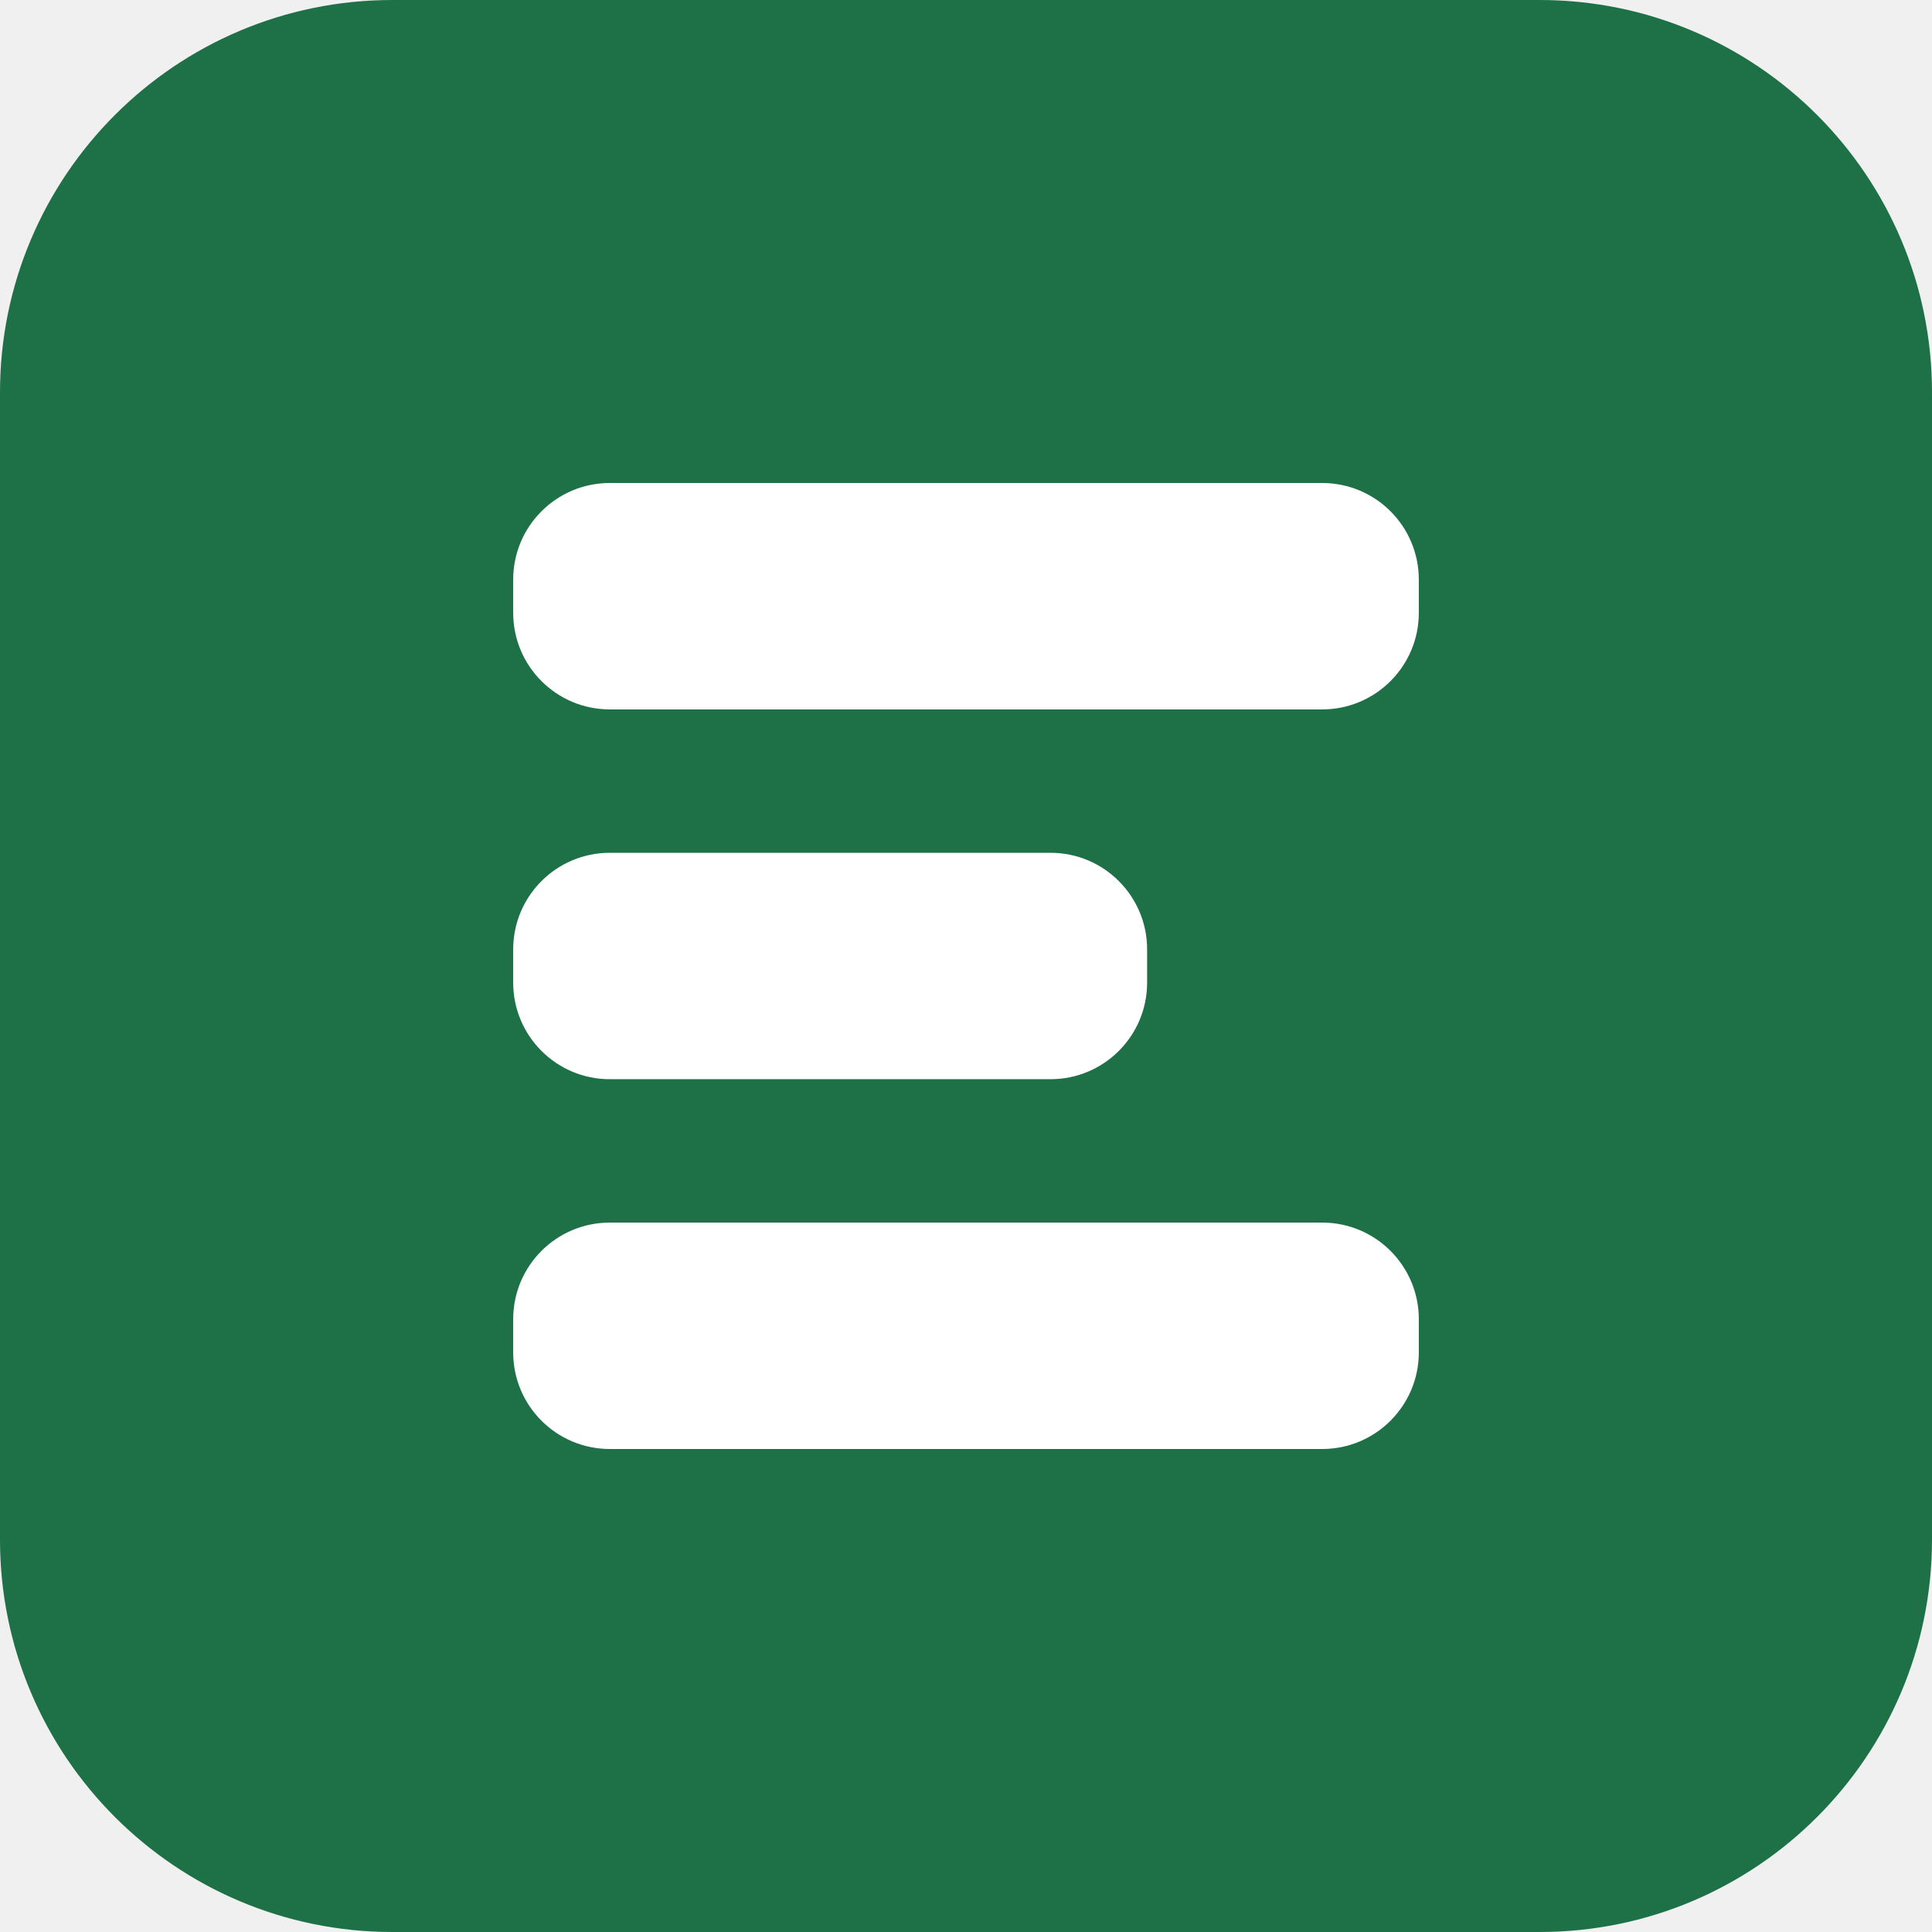
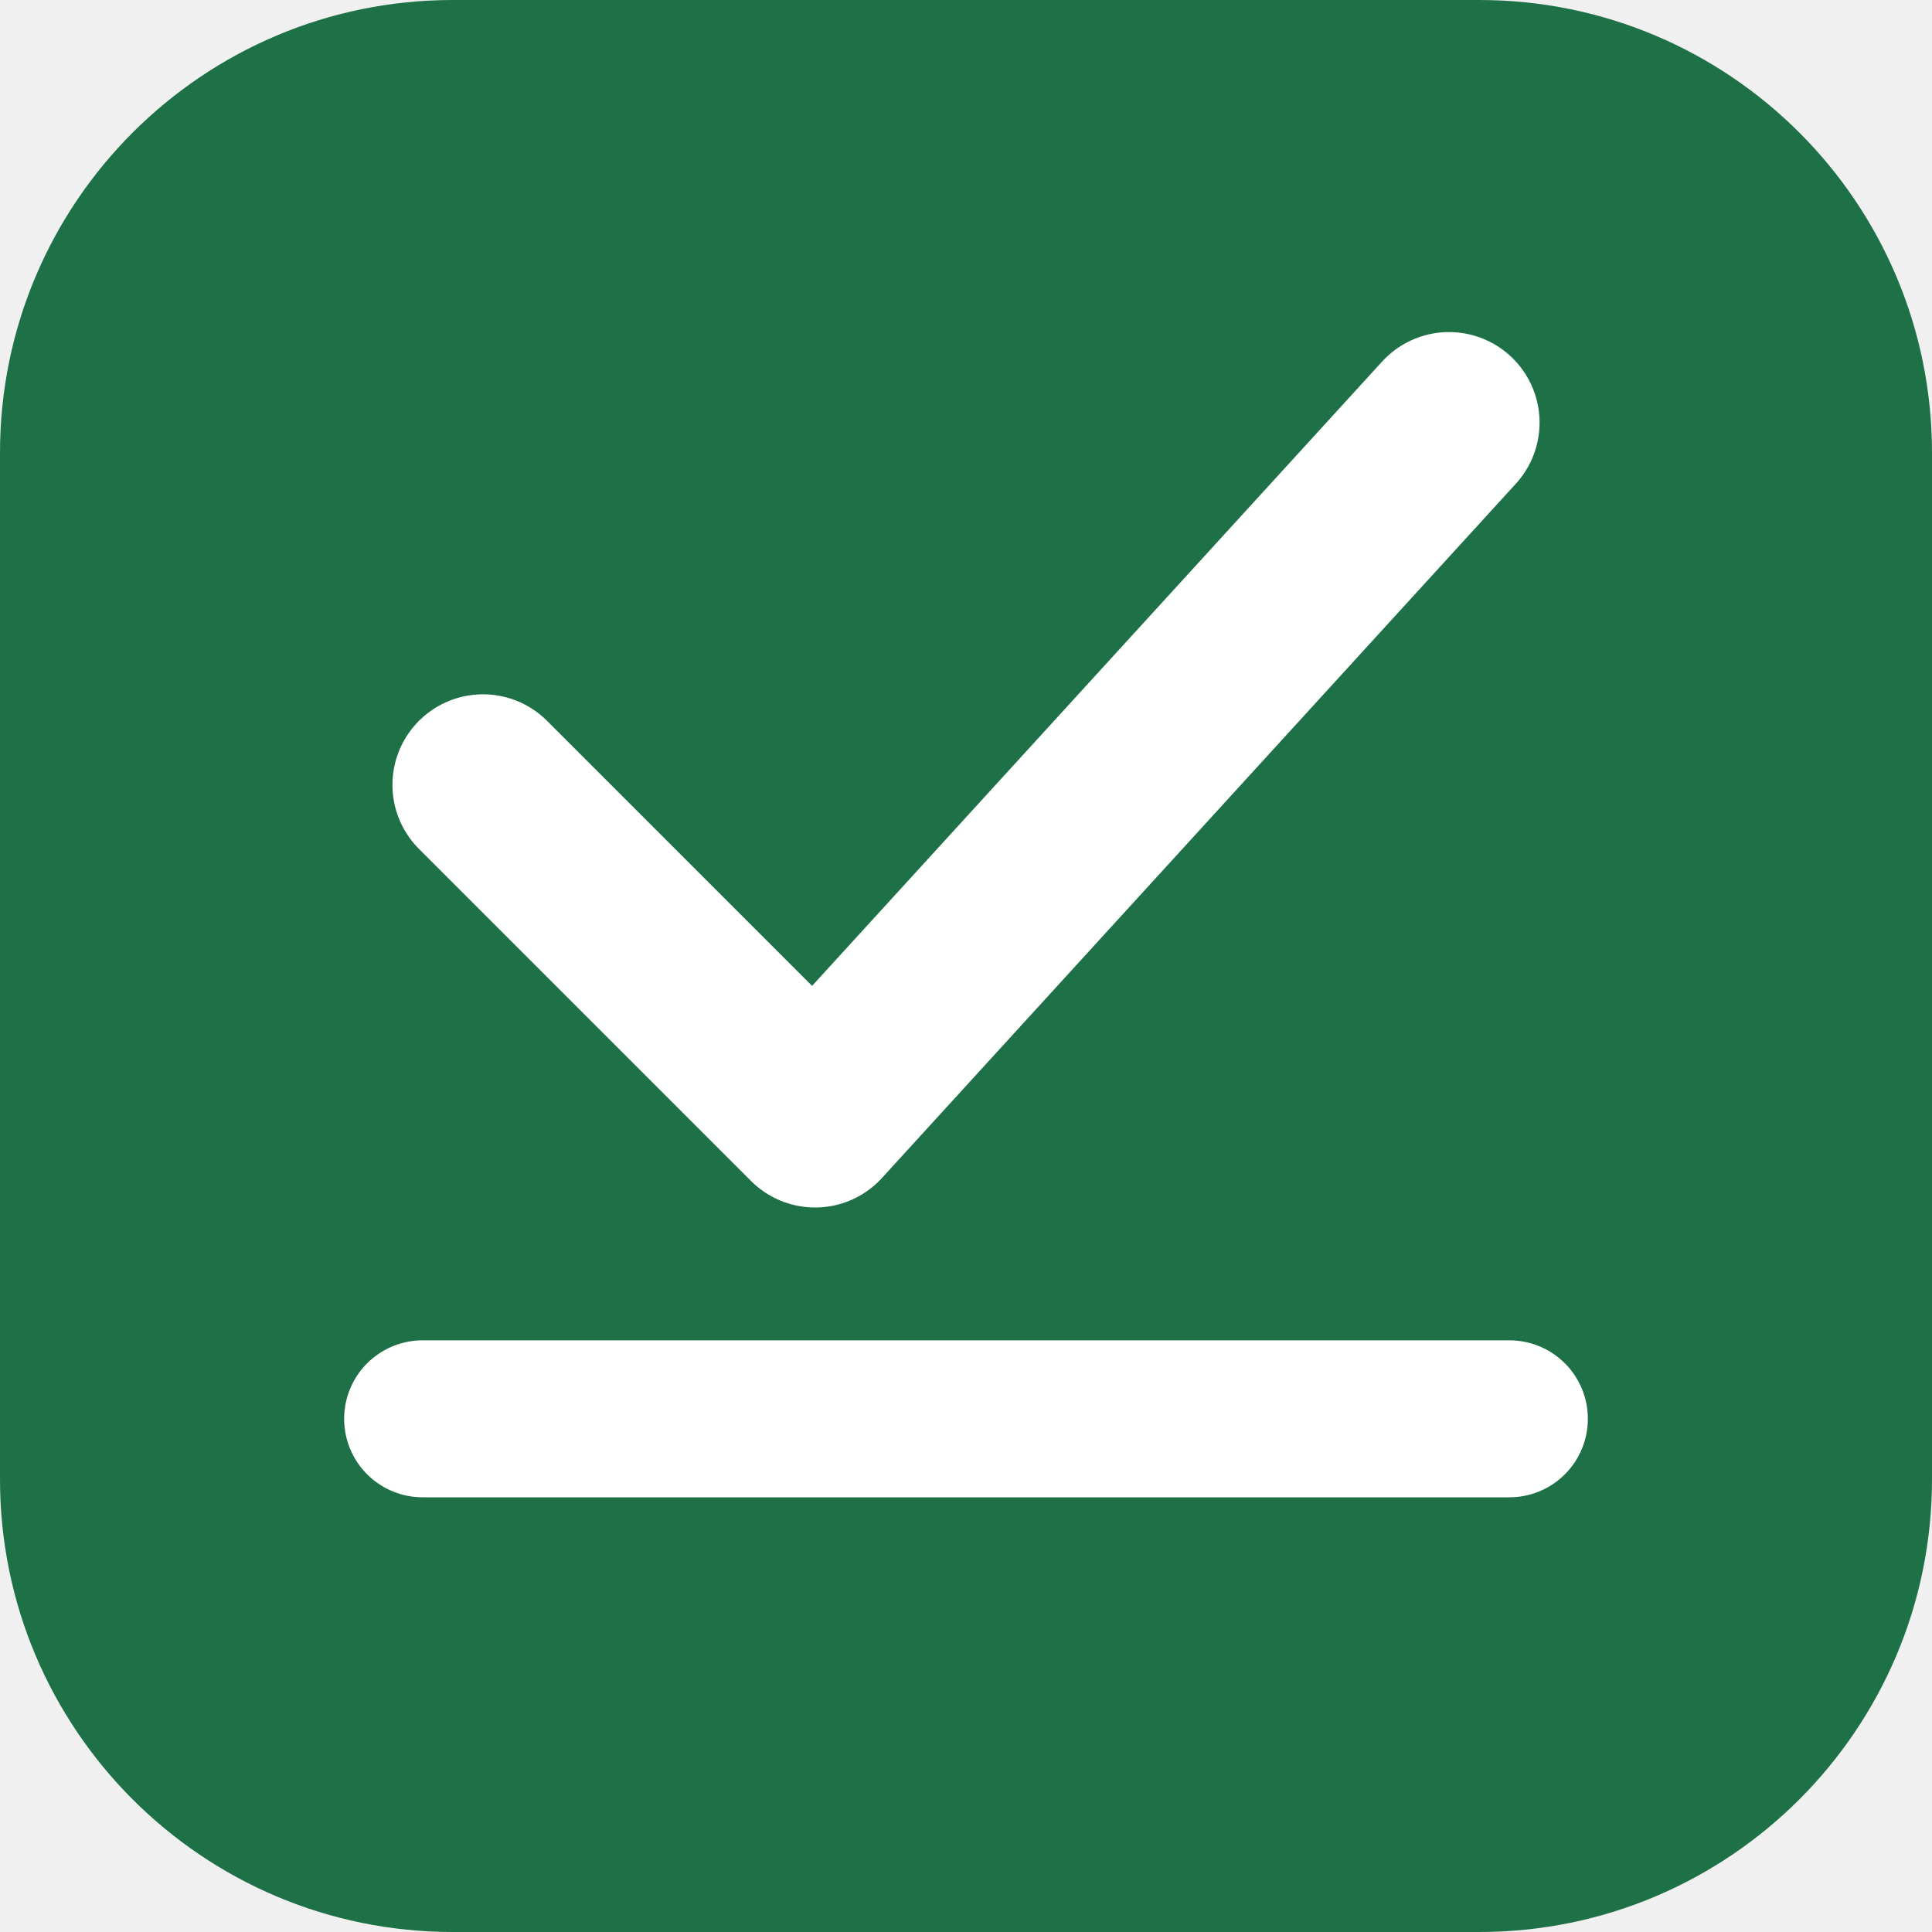
- <svg xmlns="http://www.w3.org/2000/svg" viewBox="0 0 64 64" role="img" aria-label="Expenze">
-   <rect width="64" height="64" rx="13" fill="#1E7047" />
-   <g fill="#FFFFFF">
-     <rect x="17" y="16" width="30" height="7.5" rx="3.2" />
-     <rect x="17" y="28.25" width="21" height="7.5" rx="3.2" />
-     <rect x="17" y="40.5" width="30" height="7.5" rx="3.2" />
+ <svg xmlns="http://www.w3.org/2000/svg" viewBox="0 0 32 32" role="img" aria-label="Expenze">
+   <rect width="32" height="32" rx="7.5" fill="#1E7047" />
+   <g fill="none" stroke="#FFFFFF" stroke-linecap="round" stroke-linejoin="round">
+     <path d="M8 13l5.5 5.5L24 7" stroke-width="3" />
+     <path d="M7 23.5h18" stroke-width="2.6" />
  </g>
</svg>
